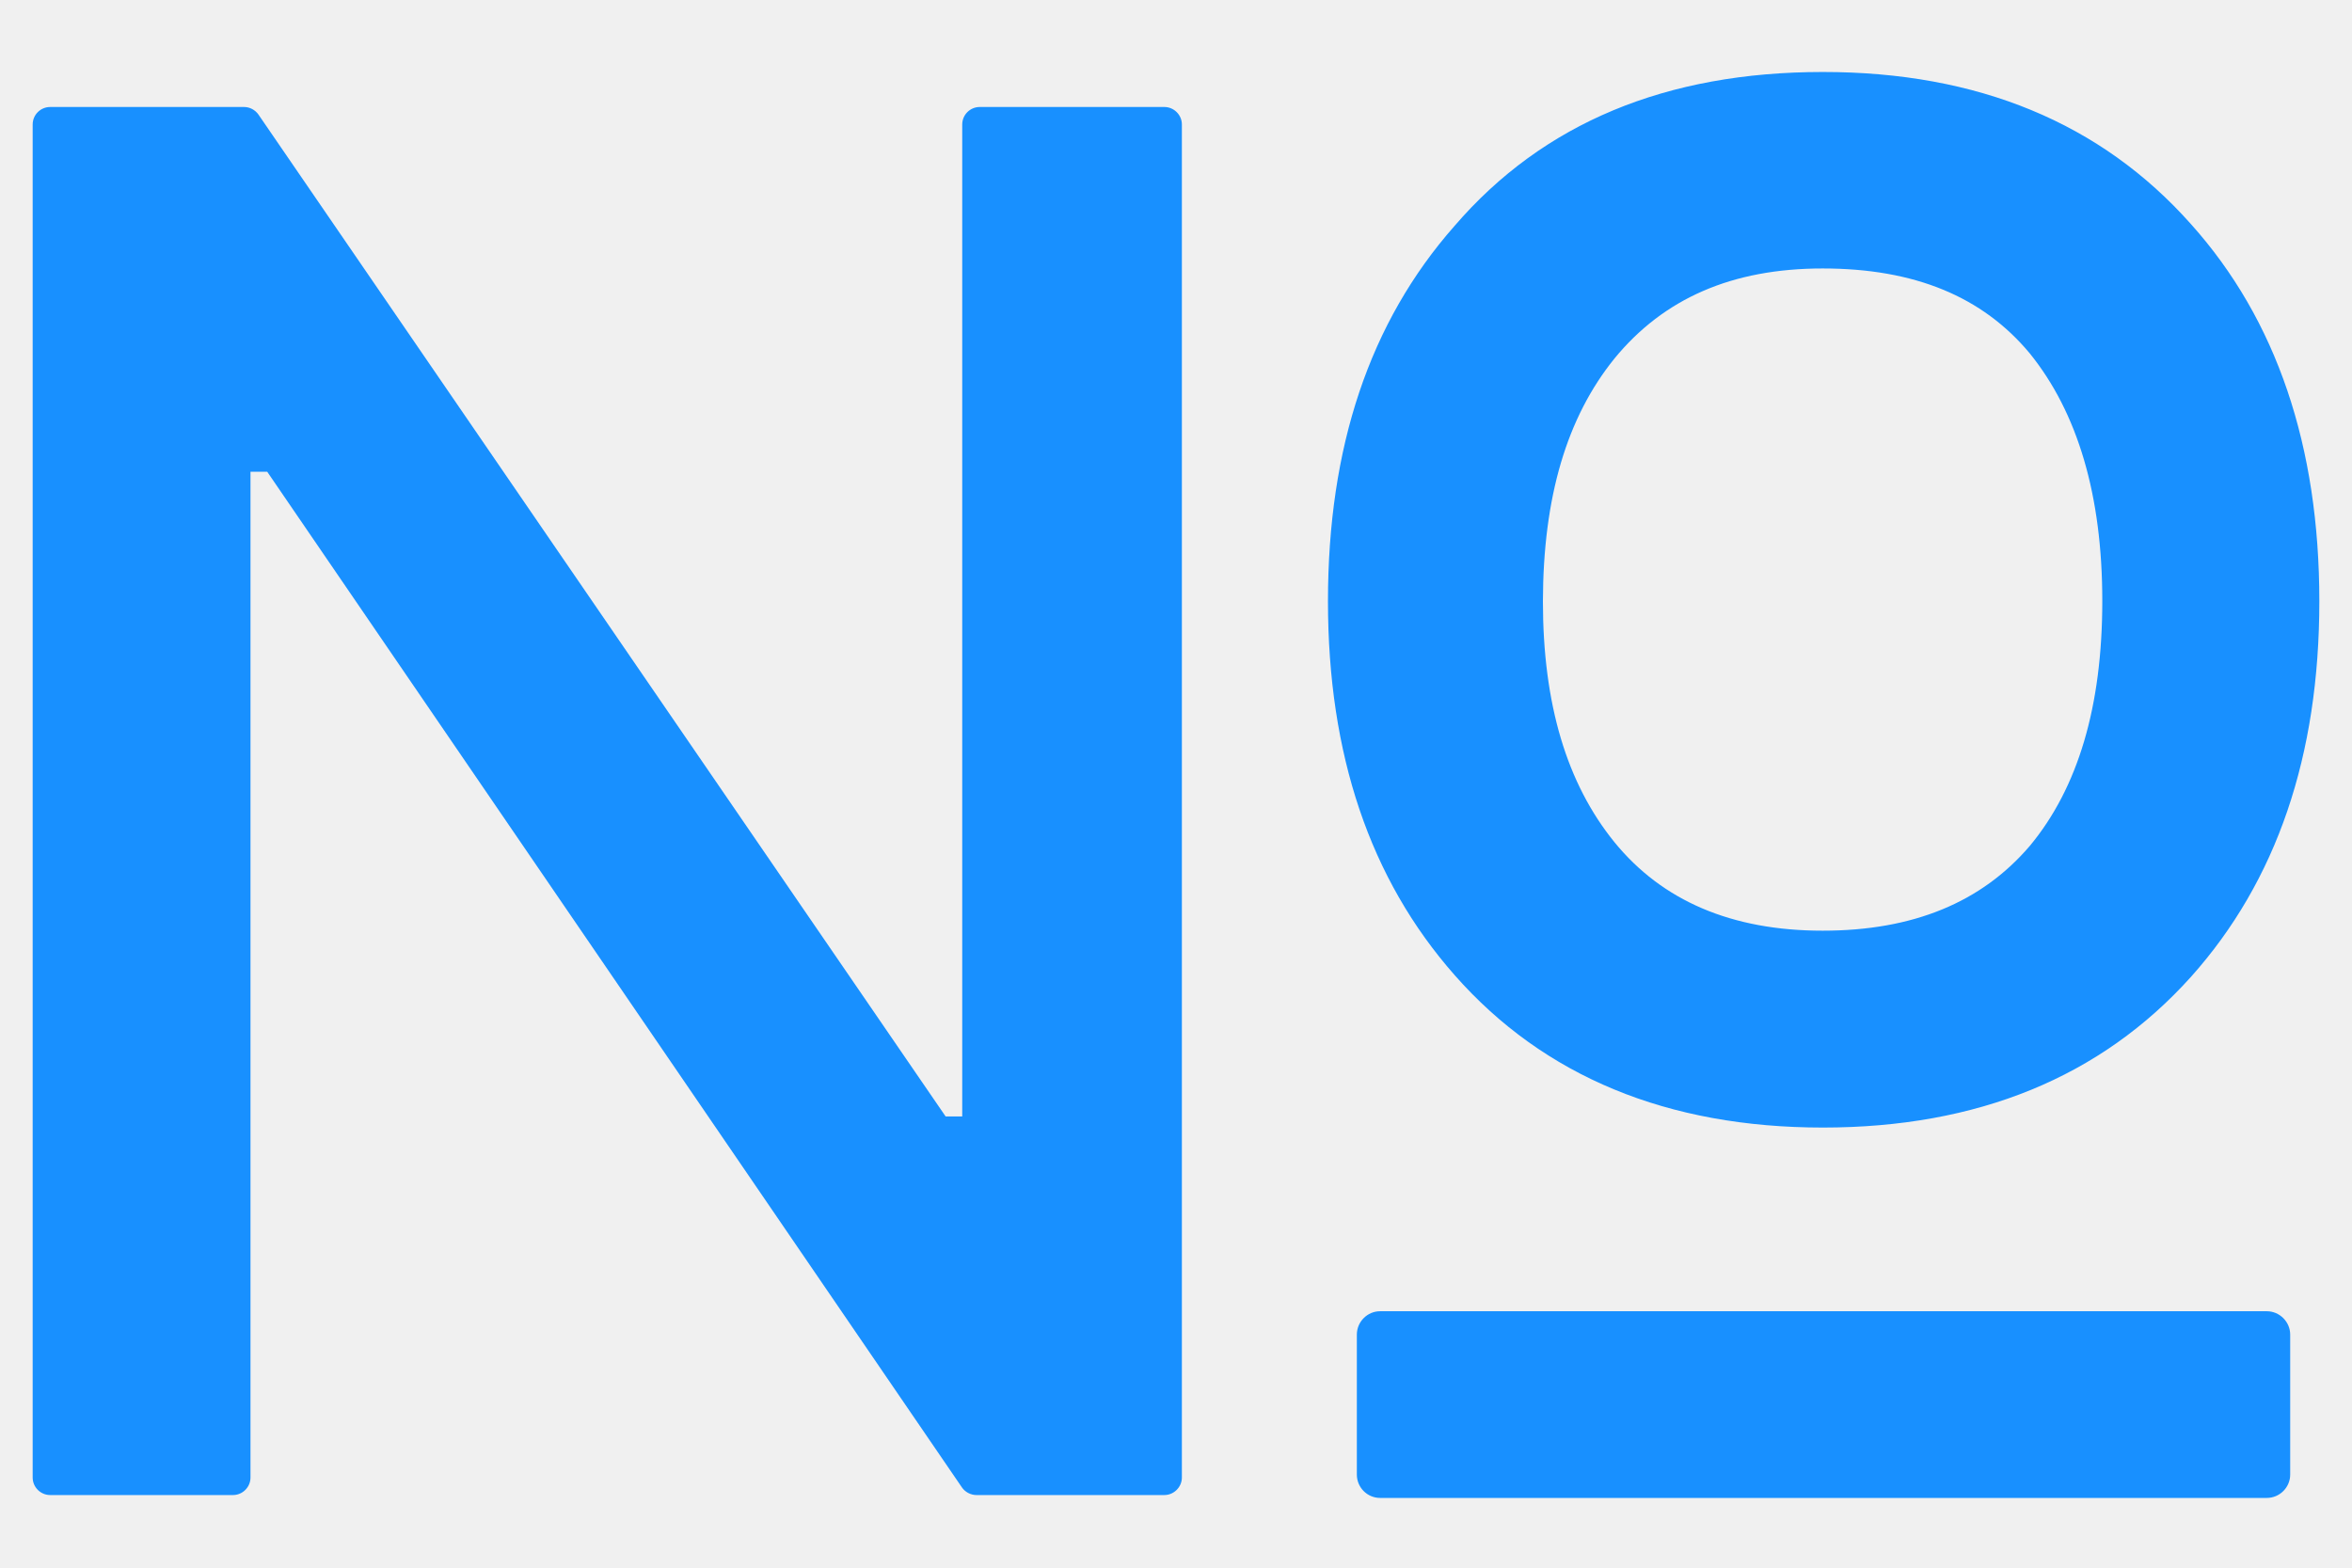
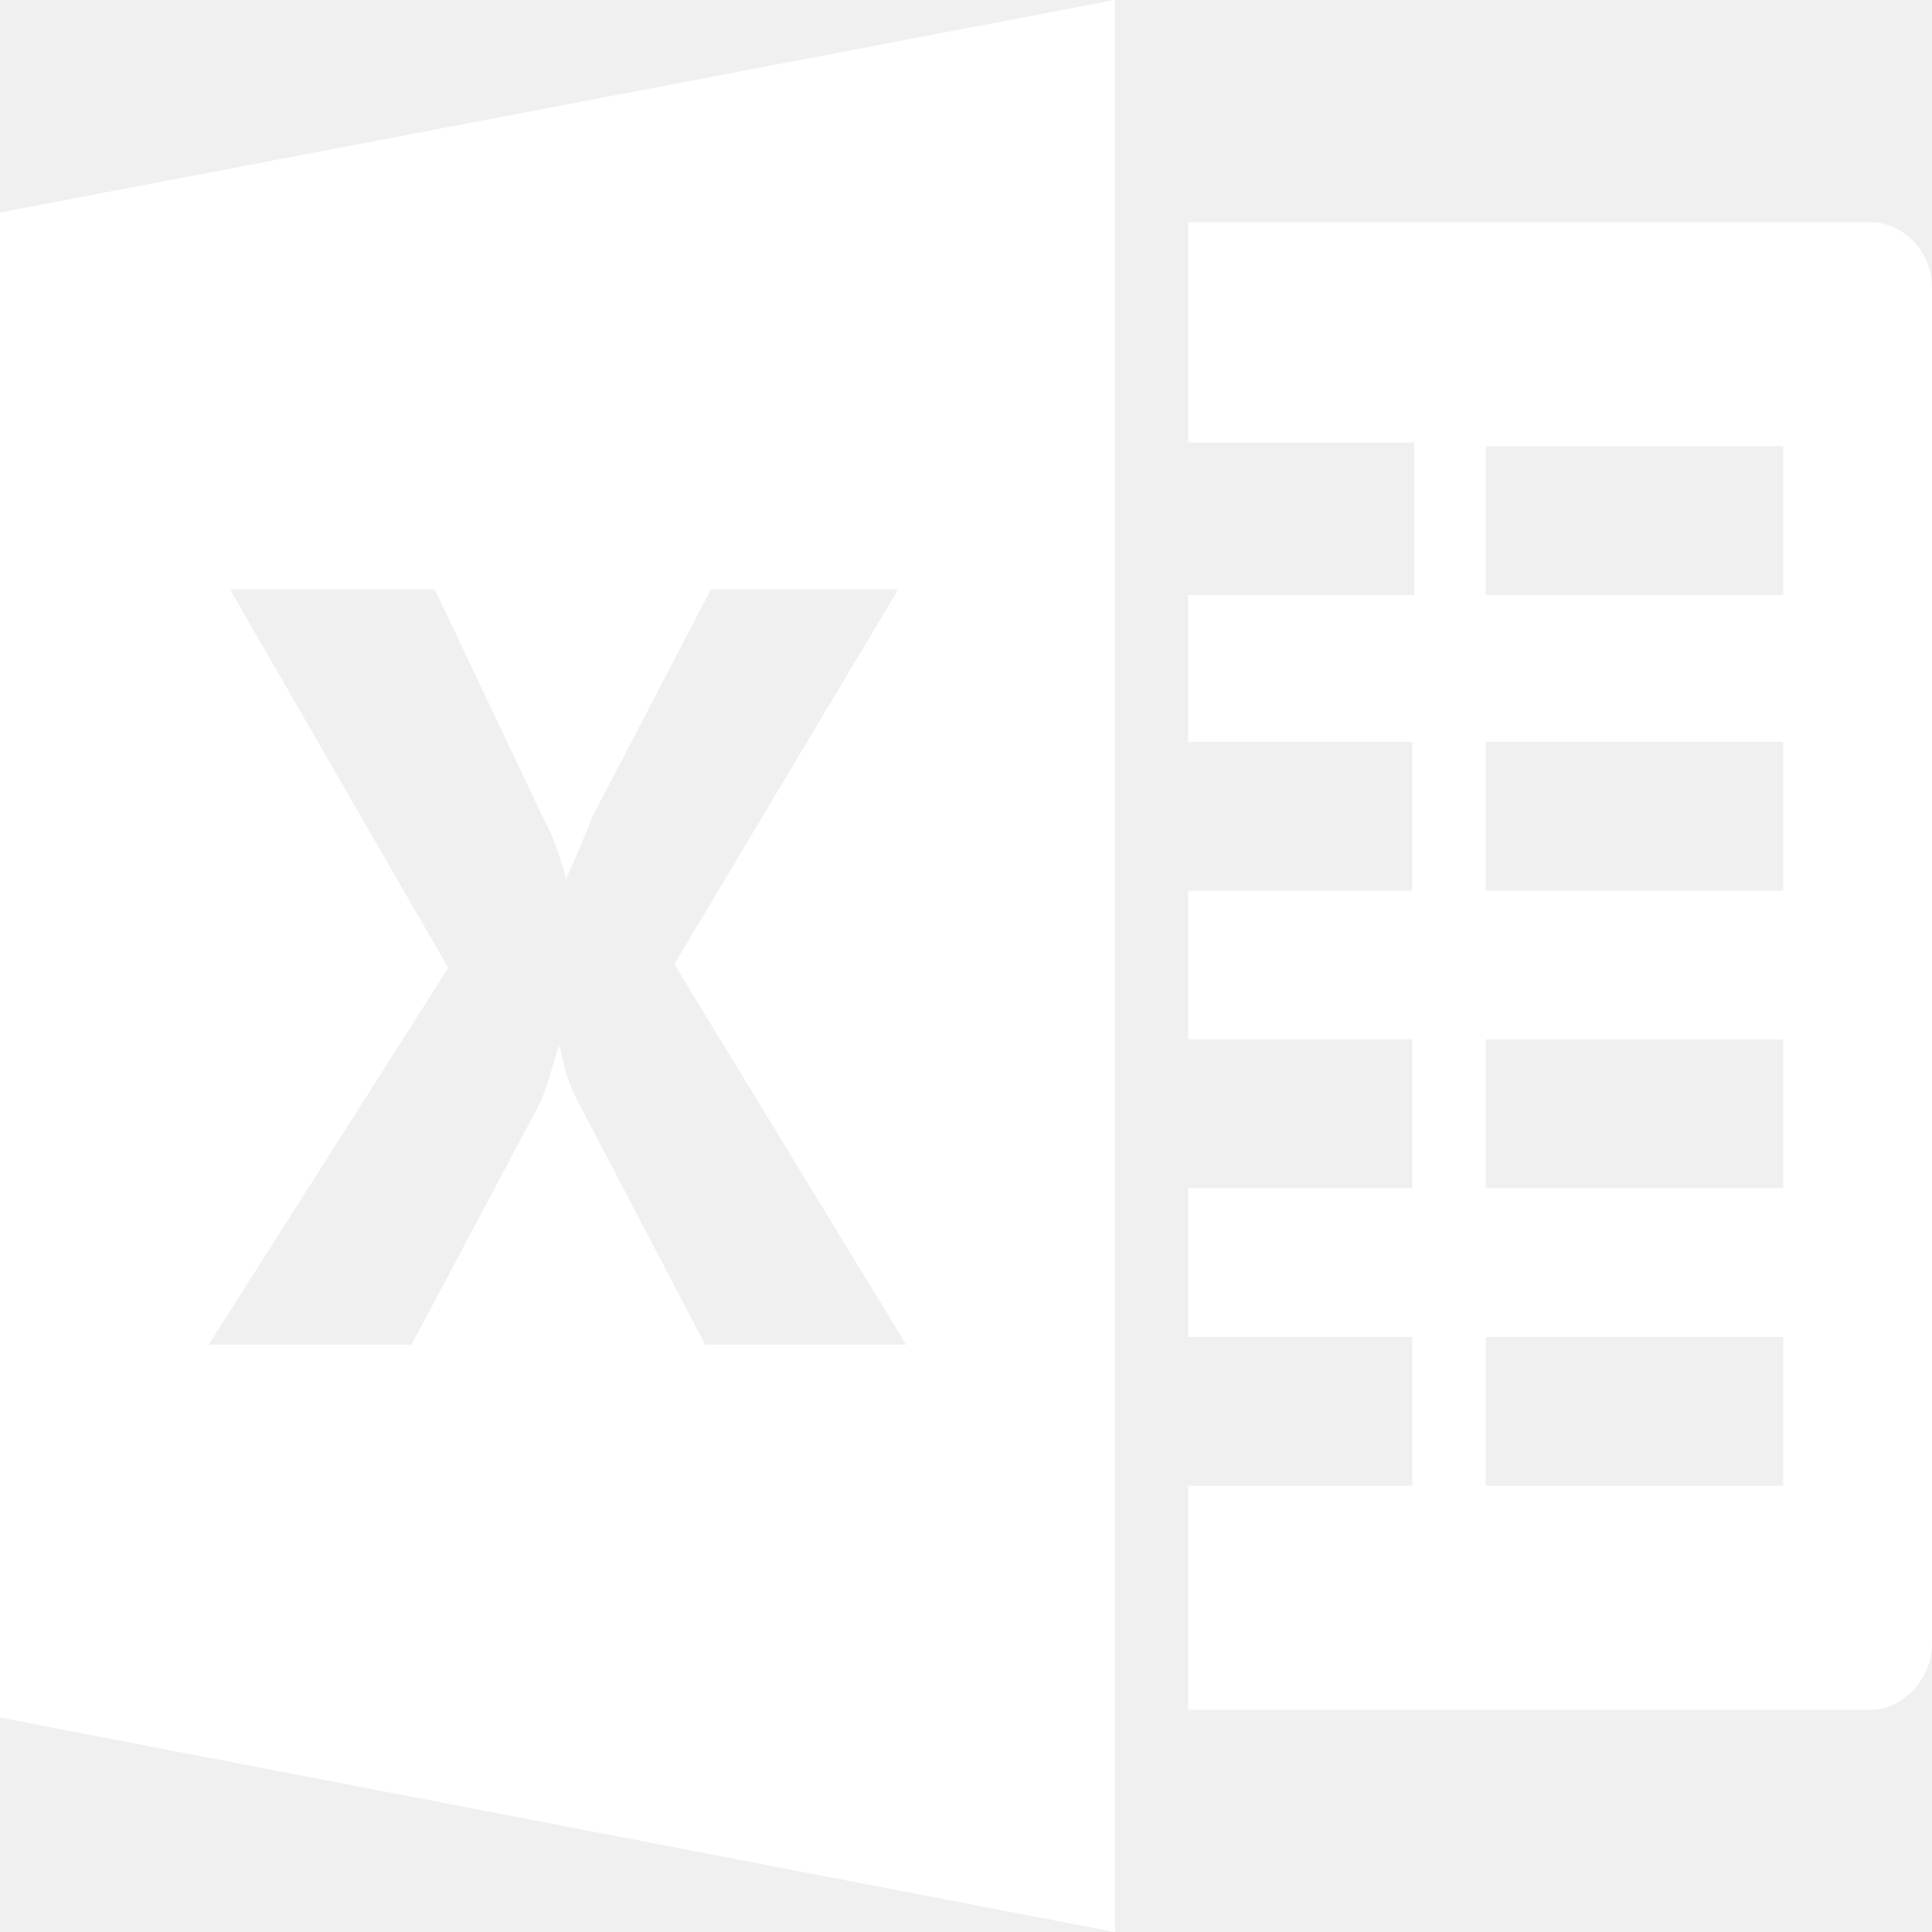
- <svg xmlns="http://www.w3.org/2000/svg" width="18" height="12" viewBox="0 0 18 12" fill="none">
-   <path d="M8.911 0.819H7.498C7.424 0.819 7.364 0.879 7.364 0.953V8.546H7.237L1.978 0.877C1.953 0.841 1.911 0.819 1.868 0.819H0.384C0.31 0.819 0.25 0.879 0.25 0.953V11.31C0.25 11.383 0.31 11.444 0.384 11.444H1.783C1.857 11.444 1.917 11.383 1.917 11.31V3.611H2.045L7.362 11.386C7.386 11.421 7.429 11.444 7.473 11.444H8.911C8.984 11.444 9.045 11.383 9.045 11.31V0.953C9.045 0.879 8.984 0.819 8.911 0.819ZM17.348 10.037H10.562C10.464 10.037 10.384 10.118 10.384 10.216V11.287C10.384 11.386 10.464 11.466 10.562 11.466H17.348C17.446 11.466 17.527 11.386 17.527 11.287V10.216C17.527 10.118 17.446 10.037 17.348 10.037ZM13.951 8.631C15.132 8.631 16.076 8.247 16.768 7.477C17.424 6.743 17.75 5.785 17.75 4.602C17.75 3.417 17.424 2.448 16.768 1.716C16.078 0.939 15.134 0.551 13.951 0.551C12.752 0.551 11.81 0.941 11.132 1.729C10.48 2.468 10.163 3.424 10.163 4.602C10.163 5.772 10.482 6.727 11.134 7.466C11.817 8.241 12.763 8.631 13.951 8.631ZM12.355 2.745C12.732 2.285 13.255 2.055 13.949 2.055C14.652 2.055 15.172 2.27 15.534 2.705C15.9 3.158 16.089 3.79 16.089 4.6C16.089 5.41 15.902 6.031 15.536 6.473C15.167 6.906 14.643 7.124 13.949 7.124C13.252 7.124 12.721 6.895 12.355 6.446C11.991 5.997 11.808 5.39 11.808 4.602C11.81 3.803 11.991 3.196 12.355 2.745Z" fill="#1890FF" />
+ <svg xmlns="http://www.w3.org/2000/svg" width="24" height="24" viewBox="0 0 24 24" fill="none">
+   <path d="M13.848 0L0 2.64V21.336L13.848 24V0ZM14.76 2.76V5.496H17.568V7.392H14.76V9.216H17.544V11.064H14.76V12.912H17.544V14.76H14.76V16.608H17.544V18.456H14.76V21.24H23.232C23.64 21.24 24 20.856 24 20.424V3.576C24 3.12 23.64 2.76 23.232 2.76H14.76ZM18.456 5.544H22.152V7.392H18.456V5.544ZM2.856 7.32H5.4L6.744 10.152C6.864 10.368 6.96 10.632 7.032 10.92C7.104 10.752 7.224 10.488 7.368 10.128L8.832 7.32H11.16L8.376 11.976L11.256 16.704H8.76L7.152 13.632C7.104 13.536 7.008 13.32 6.96 13.008H6.936C6.888 13.152 6.84 13.368 6.72 13.68L5.112 16.704H2.592L5.568 12.024L2.856 7.32ZM18.456 9.216H22.152V11.064H18.456V9.216ZM18.456 12.912H22.152V14.76H18.456V12.912ZM18.456 16.608H22.152V18.456H18.456V16.608Z" fill="white" />
</svg>
